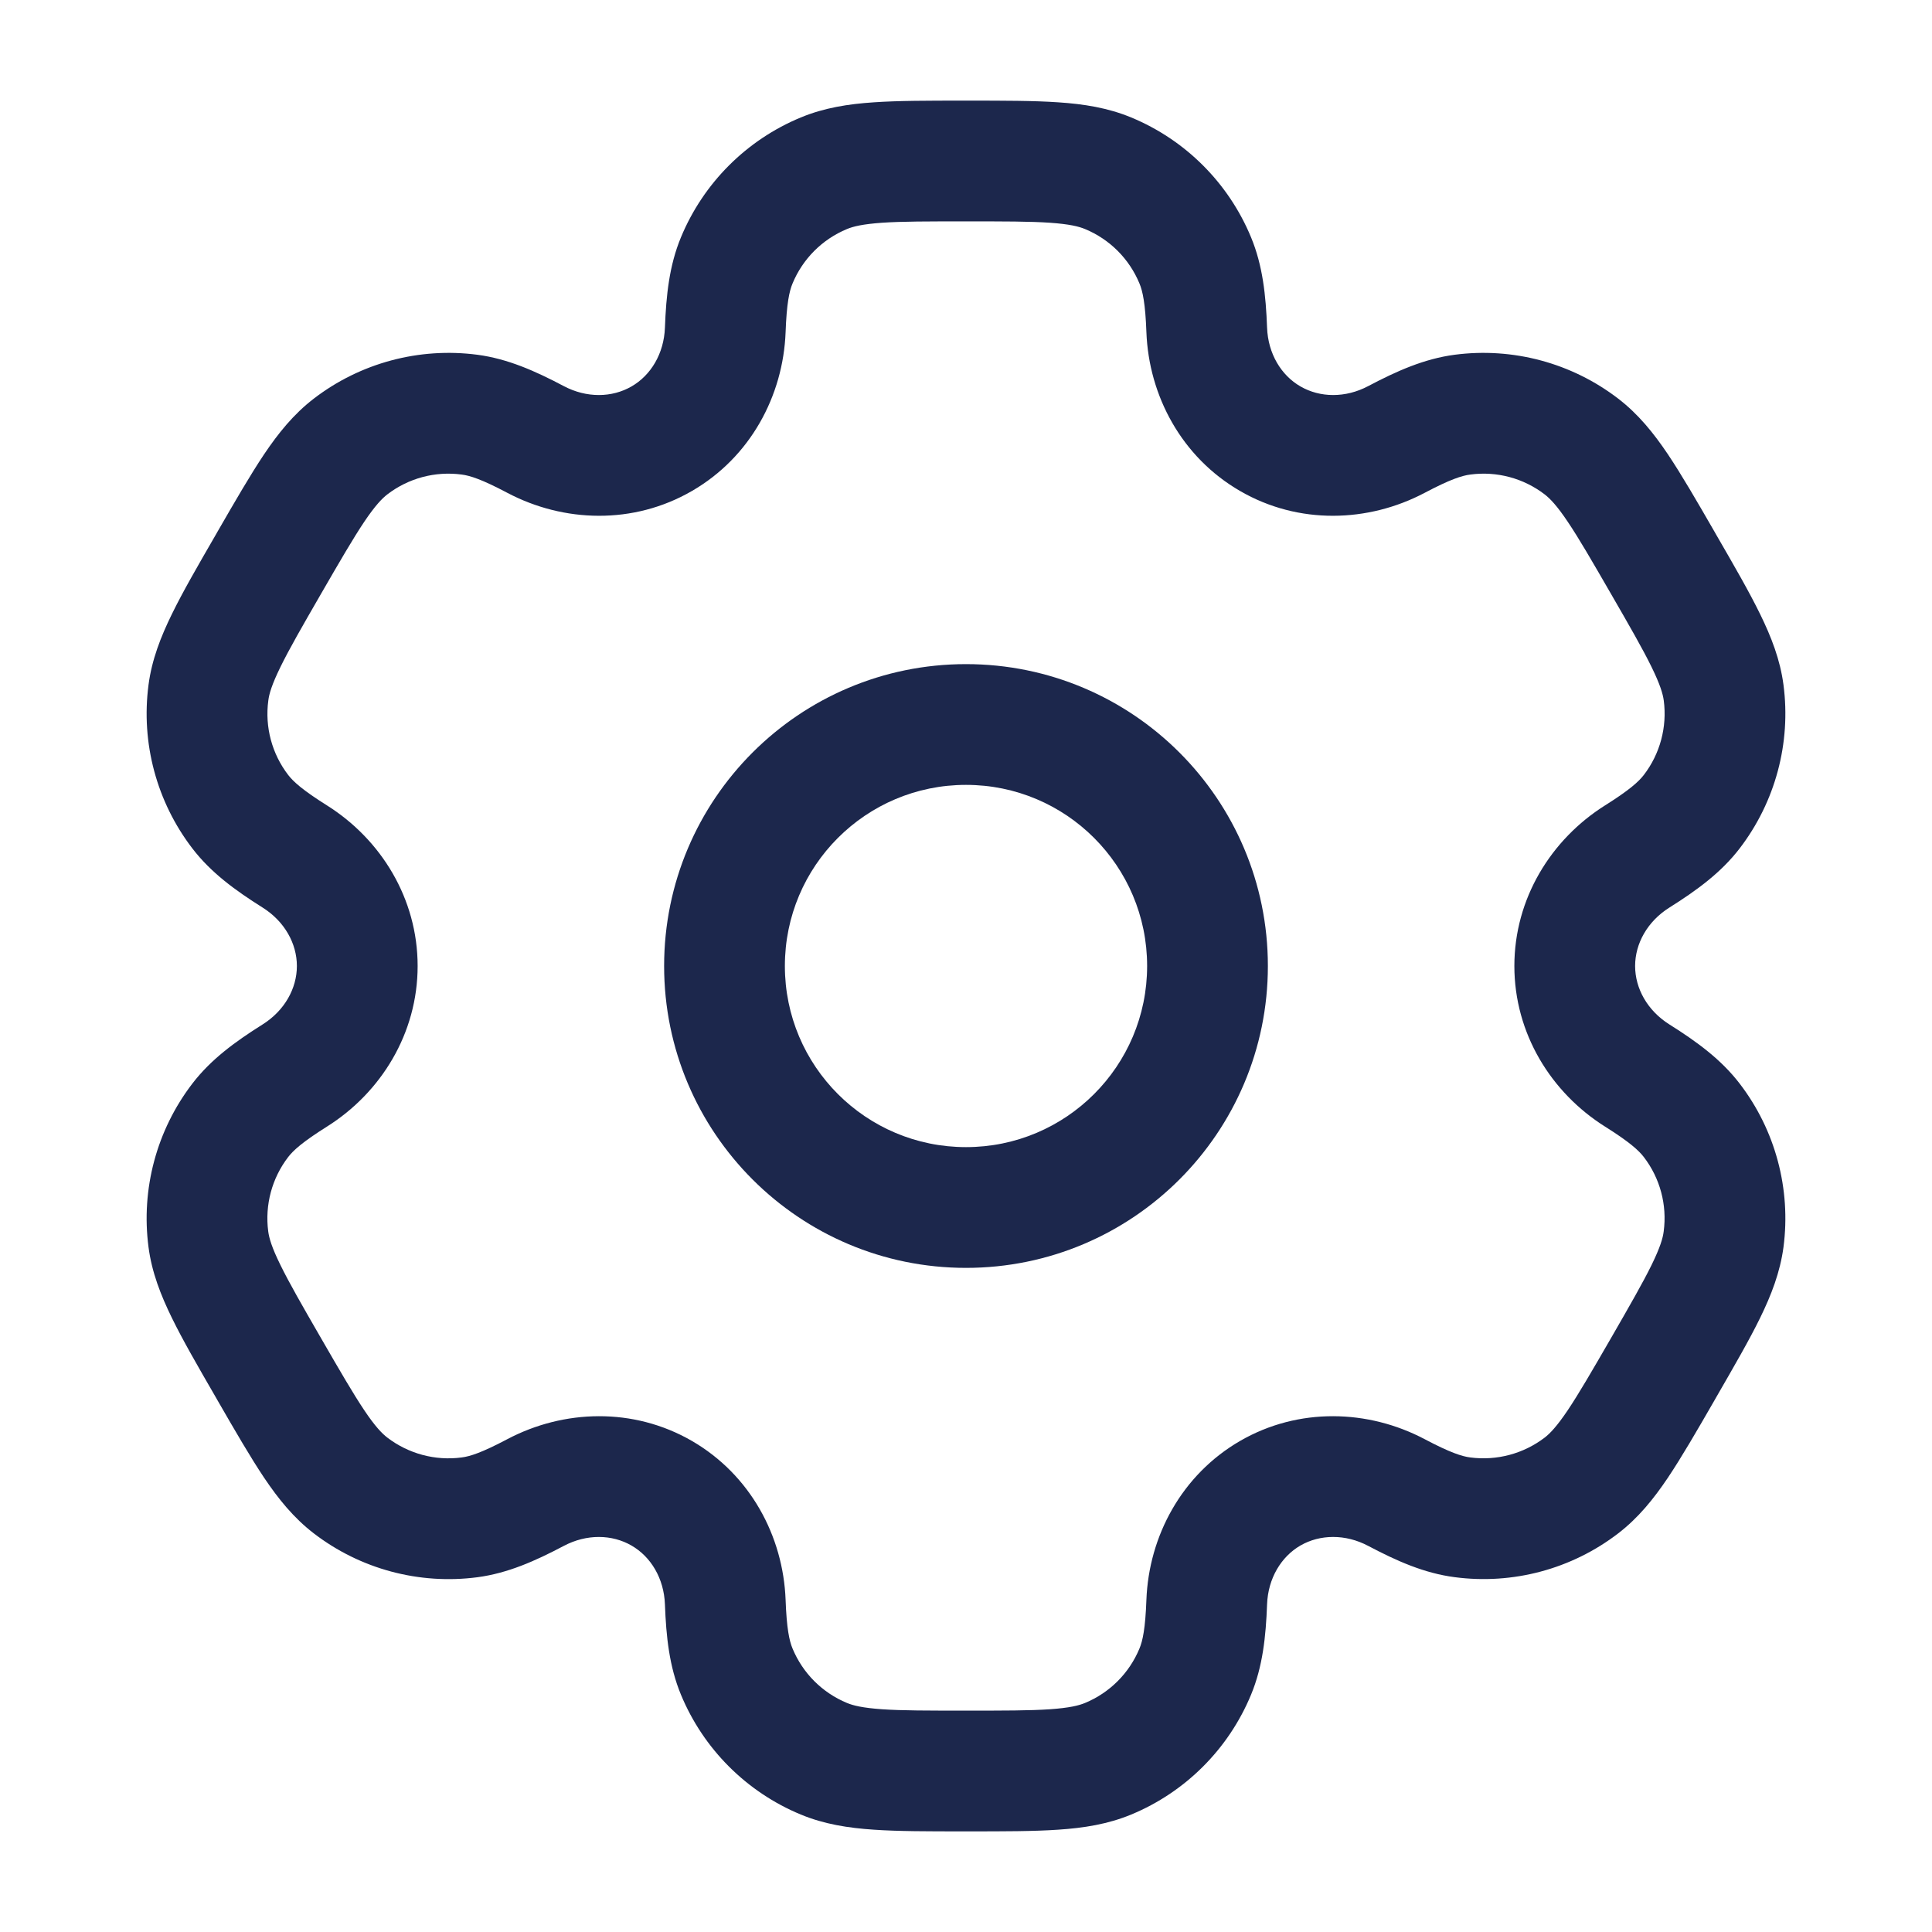
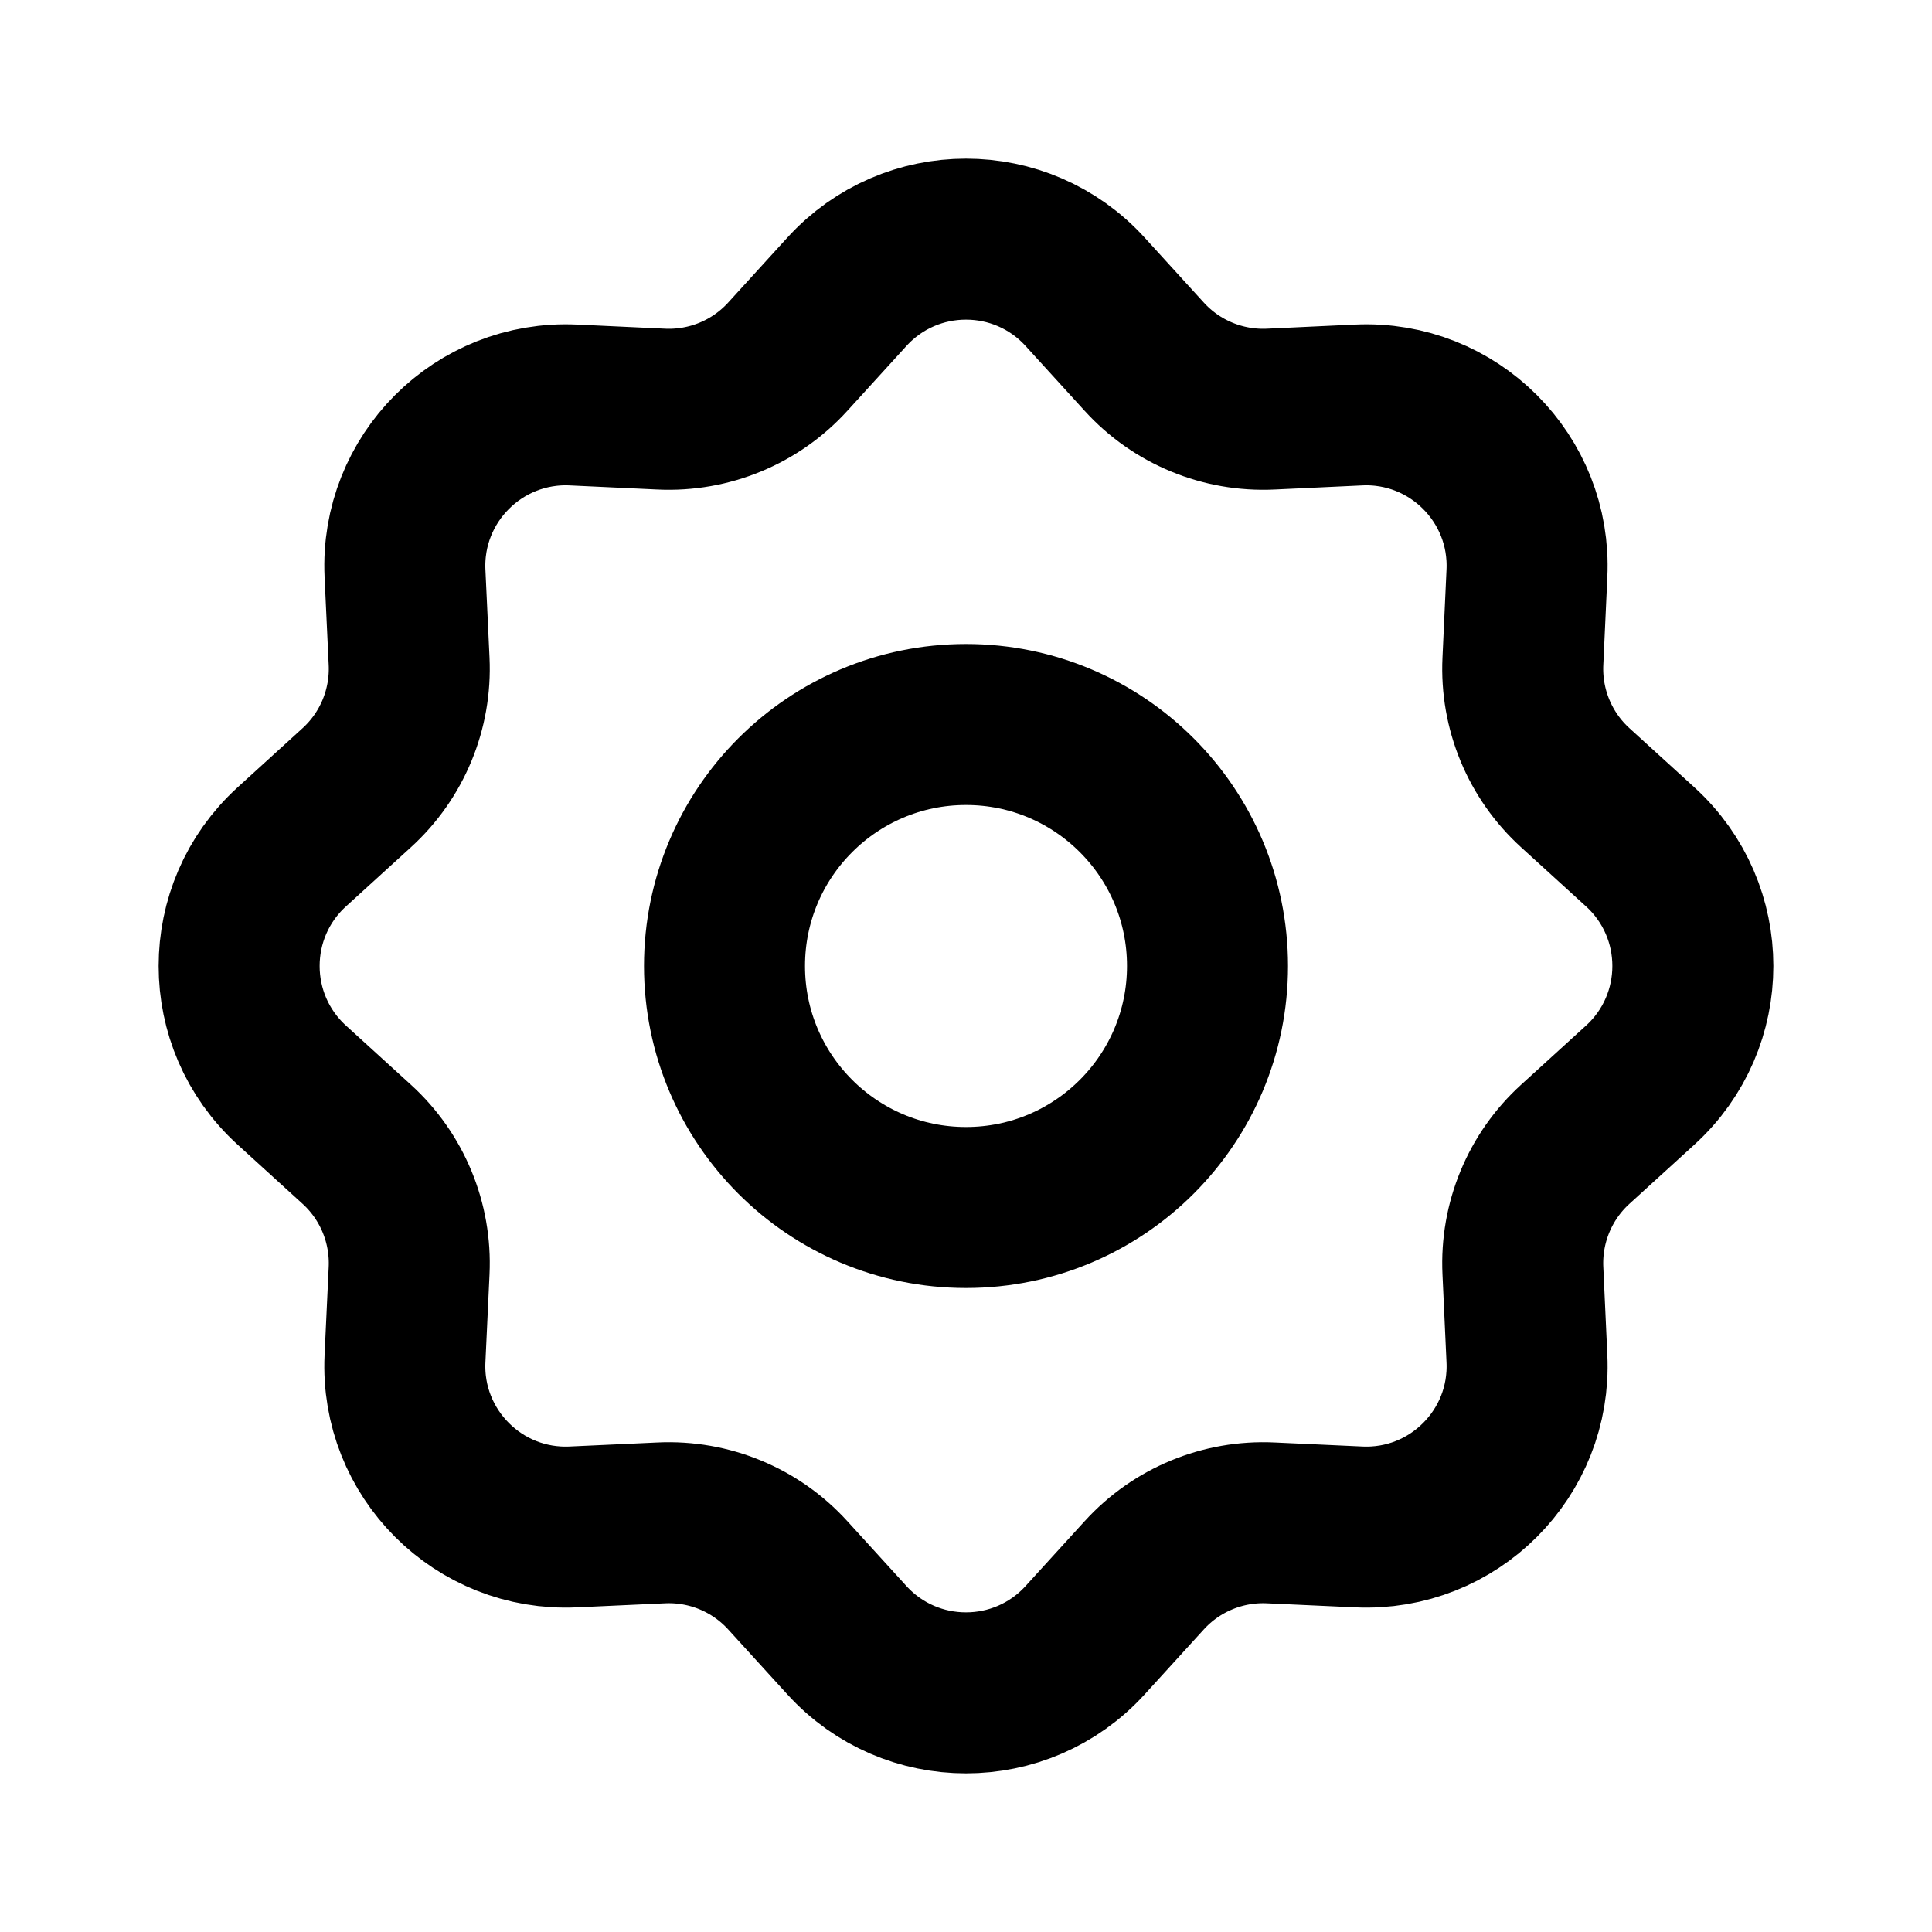
<svg xmlns="http://www.w3.org/2000/svg" width="800px" height="800px" viewBox="0 0 24 24" fill="none">
-   <path fill-rule="evenodd" clip-rule="evenodd" d="M12 8.25C9.929 8.25 8.25 9.929 8.25 12C8.25 14.071 9.929 15.75 12 15.75C14.071 15.75 15.75 14.071 15.75 12C15.75 9.929 14.071 8.25 12 8.25ZM9.75 12C9.75 10.757 10.757 9.75 12 9.75C13.243 9.75 14.25 10.757 14.25 12C14.25 13.243 13.243 14.25 12 14.25C10.757 14.25 9.75 13.243 9.75 12Z" fill="#1C274C" />
-   <path fill-rule="evenodd" clip-rule="evenodd" d="M11.975 1.25C11.53 1.25 11.159 1.25 10.855 1.271C10.537 1.292 10.238 1.339 9.948 1.459C9.274 1.738 8.738 2.274 8.459 2.948C8.314 3.298 8.275 3.668 8.26 4.07C8.248 4.393 8.085 4.663 7.844 4.801C7.603 4.94 7.288 4.947 7.003 4.796C6.647 4.608 6.307 4.457 5.931 4.407C5.208 4.312 4.476 4.508 3.898 4.952C3.648 5.144 3.458 5.38 3.281 5.643C3.111 5.897 2.925 6.218 2.703 6.603L2.678 6.647C2.455 7.032 2.27 7.353 2.136 7.627C1.996 7.913 1.886 8.195 1.845 8.507C1.75 9.23 1.946 9.961 2.39 10.54C2.621 10.841 2.922 11.06 3.262 11.274C3.536 11.446 3.688 11.722 3.688 12C3.688 12.278 3.536 12.554 3.262 12.726C2.922 12.94 2.621 13.159 2.39 13.46C1.946 14.039 1.75 14.77 1.845 15.493C1.886 15.805 1.996 16.087 2.136 16.373C2.27 16.647 2.455 16.968 2.678 17.353L2.703 17.397C2.925 17.782 3.111 18.103 3.281 18.357C3.458 18.62 3.648 18.856 3.898 19.048C4.476 19.492 5.208 19.688 5.931 19.593C6.307 19.543 6.647 19.392 7.003 19.204C7.288 19.053 7.603 19.06 7.844 19.199C8.085 19.337 8.248 19.607 8.26 19.93C8.275 20.332 8.314 20.702 8.459 21.052C8.738 21.726 9.274 22.262 9.948 22.541C10.238 22.661 10.537 22.708 10.855 22.729C11.159 22.75 11.53 22.75 11.975 22.75H12.025C12.47 22.75 12.841 22.75 13.145 22.729C13.463 22.708 13.762 22.661 14.052 22.541C14.726 22.262 15.262 21.726 15.541 21.052C15.686 20.702 15.725 20.332 15.74 19.93C15.752 19.607 15.915 19.337 16.156 19.198C16.397 19.06 16.712 19.053 16.997 19.204C17.353 19.392 17.693 19.543 18.069 19.592C18.792 19.688 19.524 19.492 20.102 19.048C20.352 18.856 20.542 18.62 20.719 18.357C20.889 18.103 21.075 17.782 21.297 17.397L21.322 17.353C21.544 16.968 21.73 16.647 21.864 16.373C22.004 16.087 22.113 15.805 22.155 15.493C22.25 14.77 22.054 14.038 21.61 13.46C21.379 13.159 21.078 12.94 20.738 12.726C20.464 12.554 20.312 12.278 20.312 12C20.312 11.722 20.464 11.446 20.738 11.274C21.078 11.06 21.379 10.841 21.61 10.54C22.054 9.961 22.25 9.23 22.155 8.507C22.114 8.195 22.004 7.913 21.864 7.627C21.73 7.353 21.545 7.032 21.322 6.647L21.297 6.603C21.075 6.218 20.889 5.897 20.719 5.643C20.542 5.38 20.352 5.144 20.102 4.952C19.524 4.508 18.792 4.312 18.069 4.407C17.693 4.457 17.353 4.608 16.997 4.796C16.712 4.947 16.397 4.94 16.156 4.801C15.915 4.663 15.752 4.393 15.74 4.07C15.725 3.668 15.686 3.298 15.541 2.948C15.262 2.274 14.726 1.738 14.052 1.459C13.762 1.339 13.463 1.292 13.145 1.271C12.841 1.25 12.47 1.25 12.025 1.25H11.975ZM10.522 2.845C10.599 2.813 10.716 2.784 10.957 2.767C11.204 2.75 11.524 2.75 12 2.75C12.476 2.75 12.796 2.75 13.043 2.767C13.284 2.784 13.401 2.813 13.478 2.845C13.785 2.972 14.028 3.215 14.155 3.522C14.195 3.618 14.228 3.769 14.241 4.126C14.271 4.918 14.68 5.681 15.406 6.1C16.132 6.52 16.997 6.492 17.698 6.122C18.014 5.955 18.161 5.908 18.265 5.895C18.594 5.851 18.926 5.94 19.189 6.142C19.255 6.193 19.34 6.28 19.474 6.48C19.613 6.686 19.773 6.963 20.011 7.375C20.249 7.787 20.408 8.064 20.517 8.287C20.623 8.504 20.657 8.62 20.668 8.703C20.711 9.032 20.622 9.364 20.42 9.627C20.356 9.71 20.242 9.814 19.94 10.004C19.268 10.426 18.812 11.162 18.812 12C18.812 12.838 19.268 13.574 19.94 13.996C20.242 14.186 20.356 14.29 20.42 14.373C20.622 14.636 20.711 14.968 20.667 15.297C20.657 15.38 20.623 15.496 20.517 15.713C20.408 15.935 20.249 16.212 20.011 16.625C19.773 17.037 19.612 17.314 19.474 17.52C19.339 17.72 19.255 17.807 19.189 17.858C18.926 18.059 18.594 18.148 18.265 18.105C18.161 18.092 18.014 18.045 17.698 17.878C16.997 17.508 16.132 17.48 15.406 17.899C14.68 18.319 14.271 19.082 14.241 19.874C14.228 20.231 14.195 20.382 14.155 20.478C14.028 20.785 13.785 21.028 13.478 21.155C13.401 21.187 13.284 21.216 13.043 21.233C12.796 21.25 12.476 21.25 12 21.25C11.524 21.25 11.204 21.25 10.957 21.233C10.716 21.216 10.599 21.187 10.522 21.155C10.215 21.028 9.972 20.785 9.845 20.478C9.805 20.382 9.772 20.231 9.759 19.874C9.729 19.082 9.32 18.319 8.594 17.899C7.868 17.48 7.003 17.508 6.302 17.878C5.986 18.045 5.839 18.092 5.735 18.105C5.406 18.149 5.074 18.059 4.811 17.858C4.745 17.807 4.66 17.72 4.526 17.52C4.388 17.314 4.227 17.037 3.989 16.625C3.751 16.213 3.592 15.936 3.483 15.713C3.376 15.496 3.343 15.38 3.332 15.297C3.289 14.968 3.378 14.636 3.58 14.373C3.644 14.29 3.758 14.186 4.06 13.996C4.732 13.574 5.188 12.838 5.188 12C5.188 11.162 4.732 10.426 4.06 10.004C3.758 9.814 3.644 9.71 3.58 9.627C3.378 9.364 3.289 9.031 3.333 8.703C3.343 8.62 3.377 8.504 3.483 8.287C3.592 8.064 3.751 7.787 3.989 7.375C4.227 6.963 4.388 6.686 4.526 6.48C4.661 6.28 4.745 6.193 4.811 6.142C5.074 5.94 5.406 5.851 5.735 5.895C5.839 5.908 5.986 5.955 6.302 6.122C7.003 6.492 7.868 6.52 8.594 6.1C9.32 5.681 9.729 4.918 9.759 4.126C9.772 3.769 9.805 3.618 9.845 3.522C9.972 3.215 10.215 2.972 10.522 2.845Z" fill="#1C274C" />
+   <path d="M10.521 3.624C11.315 2.753 12.685 2.753 13.479 3.624L14.214 4.431C14.615 4.872 15.191 5.11 15.786 5.082L16.877 5.031C18.054 4.976 19.024 5.946 18.968 7.123L18.918 8.214C18.89 8.809 19.128 9.385 19.569 9.786L20.376 10.521C21.247 11.315 21.247 12.685 20.376 13.479L19.569 14.214C19.128 14.615 18.89 15.191 18.918 15.786L18.968 16.877C19.024 18.054 18.054 19.024 16.877 18.968L15.786 18.918C15.191 18.89 14.615 19.128 14.214 19.569L13.479 20.376C12.685 21.247 11.315 21.247 10.521 20.376L9.786 19.569C9.385 19.128 8.809 18.89 8.214 18.918L7.123 18.968C5.946 19.024 4.976 18.054 5.031 16.877L5.082 15.786C5.11 15.191 4.872 14.615 4.431 14.214L3.624 13.479C2.753 12.685 2.753 11.315 3.624 10.521L4.431 9.786C4.872 9.385 5.11 8.809 5.082 8.214L5.031 7.123C4.976 5.946 5.946 4.976 7.123 5.031L8.214 5.082C8.809 5.11 9.385 4.872 9.786 4.431L10.521 3.624Z" stroke="#000000" stroke-width="2" />
+   <circle cx="12" cy="12" r="3" stroke="#000000" stroke-width="2" />
</svg>
